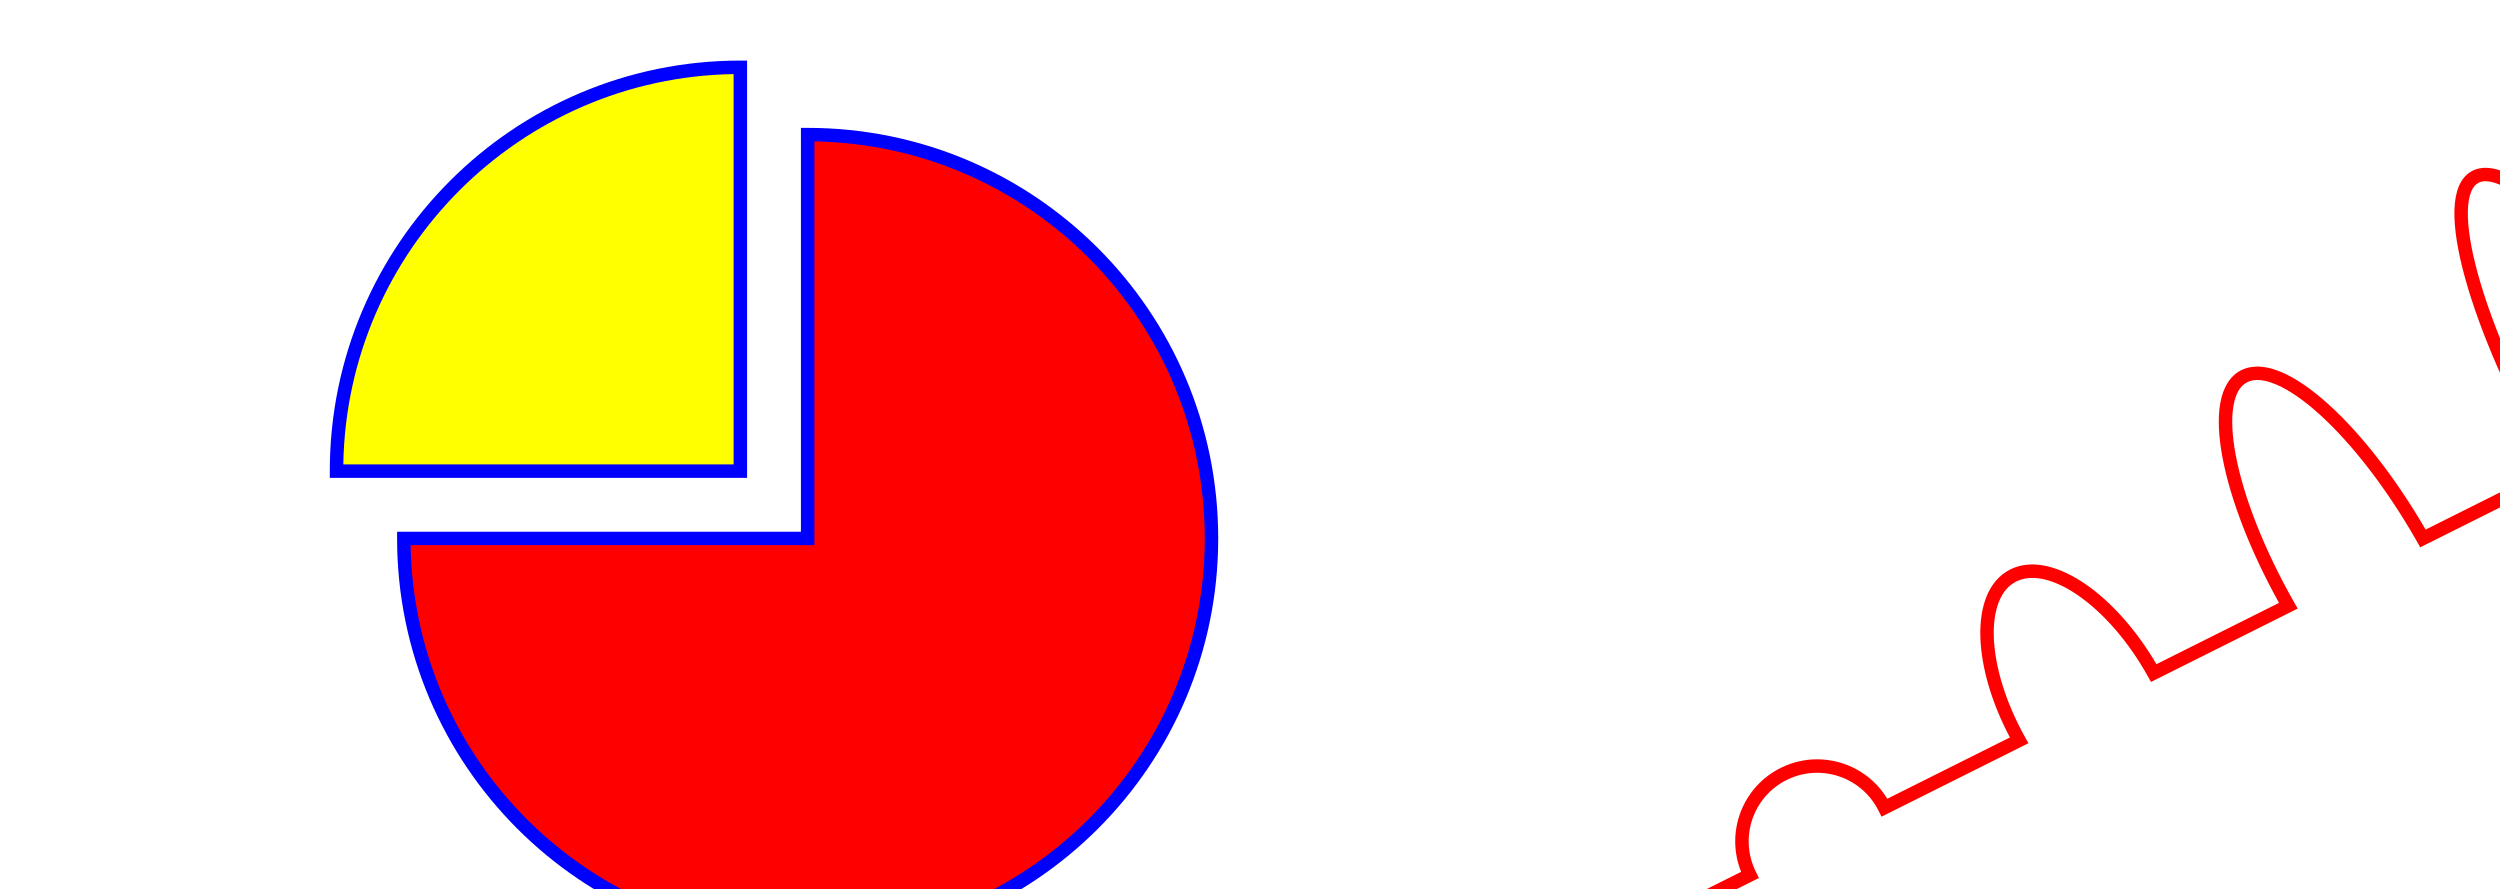
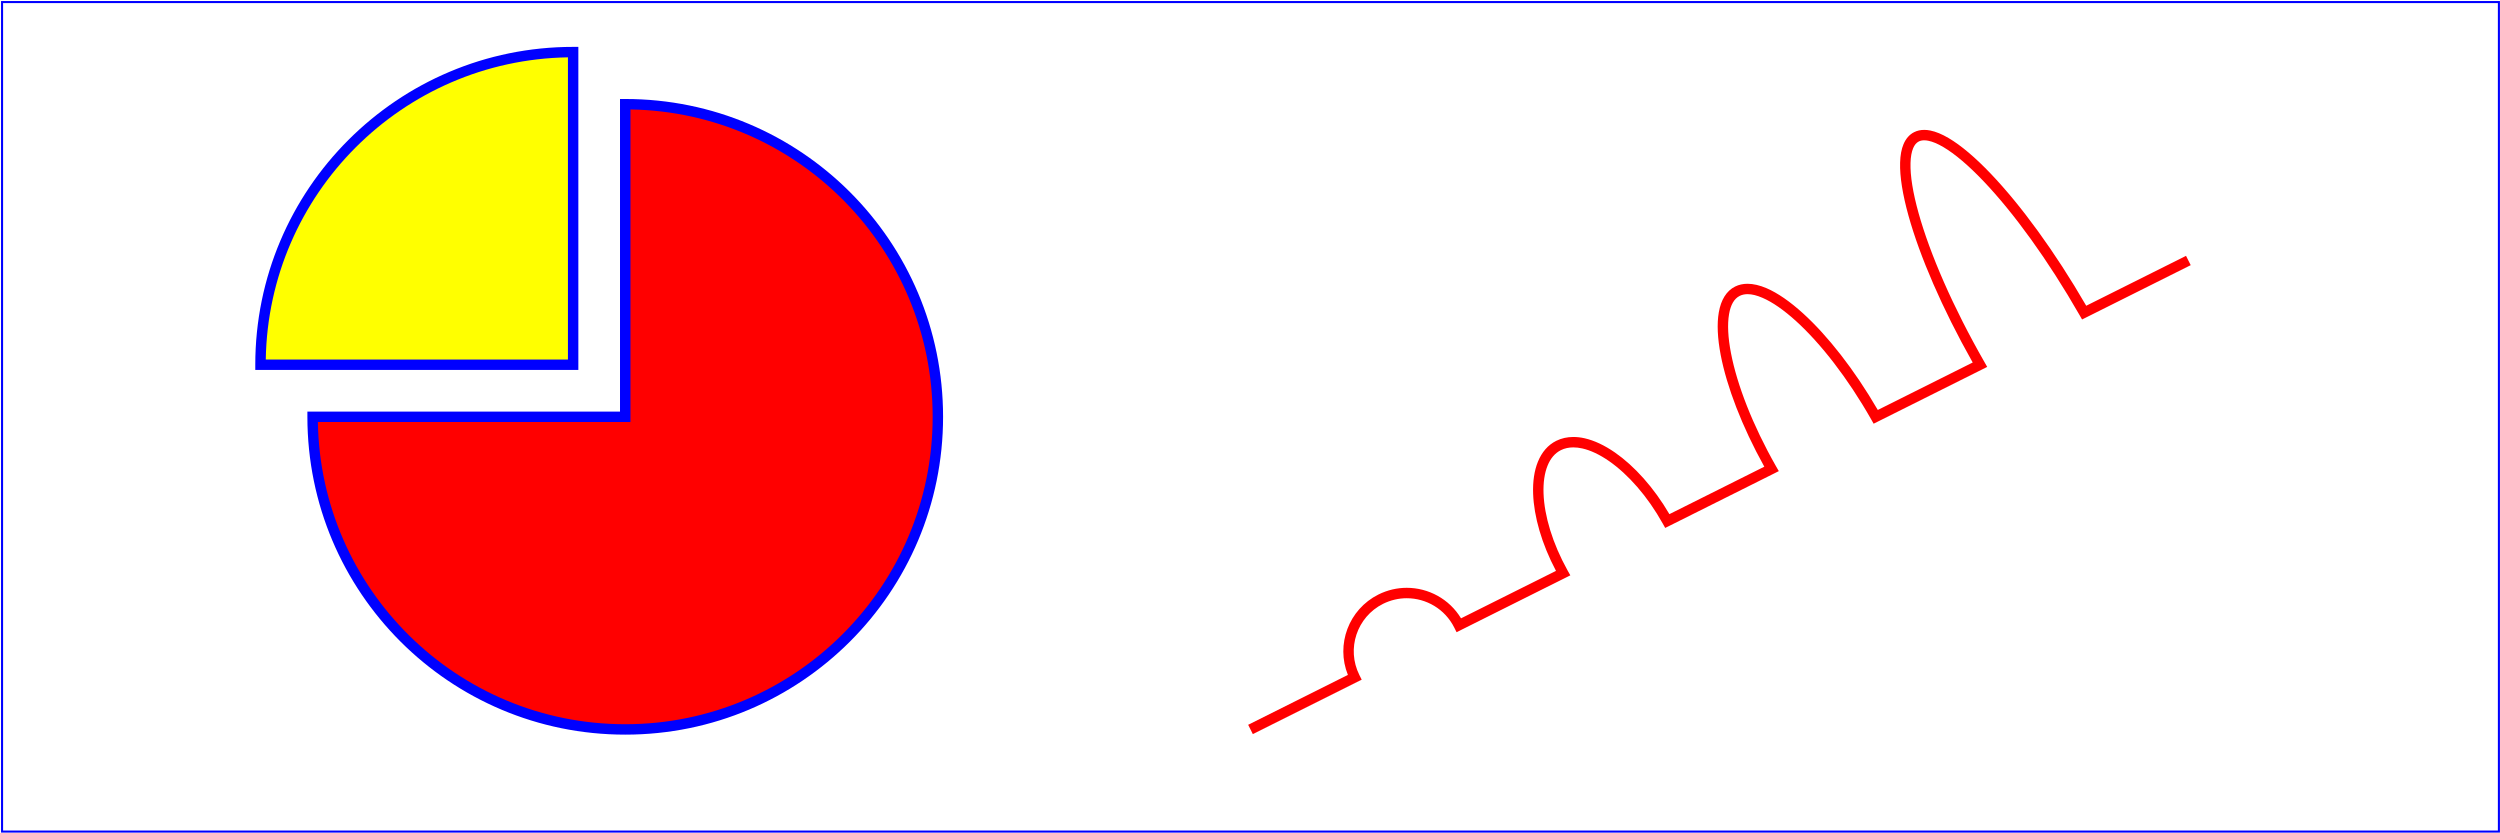
- <svg xmlns="http://www.w3.org/2000/svg">
-   <path style="fill:#ff0000;stroke:none" d="M300.0,50.0 L300.0,200.0 L150.0,200.0 C150.0,282.843 217.157,350.0 300.0,350.0 C382.843,350.0 450.0,282.843 450.0,200.0 C450.0,117.157 382.843,50.0 300.0,50.0 Z " />
-   <path style="fill:#0000ff;stroke:none" d="M302.501,52.521 C382.809,53.856 447.5,119.374 447.5,200.0 C447.5,281.462 381.462,347.5 300.0,347.5 C219.373,347.5 153.855,282.809 152.521,202.5 L302.5,202.5 L302.5,200.0 L302.5,52.521 Z M297.5,47.5 L297.5,50.0 L297.5,197.5 L147.5,197.5 L147.5,200.0 C147.5,284.224 215.776,352.5 300.0,352.5 C384.224,352.5 452.5,284.224 452.5,200.0 C452.5,115.776 384.224,47.5 300.0,47.5 Z " />
-   <path style="fill:#ffff00;stroke:none" d="M275.0,25.0 C192.157,25.0 125.0,92.157 125.0,175.0 L275.0,175.0 L275.0,25.0 Z " />
-   <path style="fill:#0000ff;stroke:none" d="M272.5,27.521 L272.5,172.5 L127.521,172.5 C128.842,93.024 193.022,28.842 272.499,27.521 Z M275.0,22.5 C190.776,22.5 122.5,90.776 122.5,175.0 L122.5,177.5 L277.5,177.5 L277.5,175.0 L277.5,25.0 L277.5,22.5 Z " />
-   <path style="fill:#ff0000;stroke:none" d="M923.256,62.328 C921.504,62.328 919.887,62.682 918.444,63.404 C916.187,64.532 914.467,66.502 913.347,69.153 C912.338,71.541 911.79,74.538 911.688,78.044 C911.495,84.691 912.892,93.383 915.713,103.519 C921.118,122.94 931.788,147.849 946.523,173.943 L946.523,173.943 L900.992,196.709 L900.992,196.709 C889.718,177.294 876.901,161.066 865.108,150.357 C858.898,144.718 852.942,140.586 847.603,138.289 C844.354,136.892 841.279,136.165 838.478,136.165 C836.312,136.165 834.309,136.6 832.515,137.496 C828.355,139.576 825.722,143.931 824.689,149.889 C823.739,155.367 824.078,162.343 825.616,170.357 C828.516,185.464 835.699,204.412 846.535,223.937 L846.535,223.937 L800.998,246.706 L800.998,246.706 C793.495,233.876 784.15,223.575 774.889,217.141 C769.902,213.677 764.918,211.322 760.235,210.281 C758.411,209.875 756.629,209.668 754.905,209.668 C751.97,209.668 749.208,210.27 746.707,211.52 C742.71,213.518 739.761,216.979 737.915,221.506 C736.165,225.797 735.399,231.063 735.608,236.96 C735.993,247.804 739.675,260.869 746.569,273.92 L746.569,273.92 L701.028,296.691 L701.028,296.691 C695.381,287.372 685.358,282.042 674.977,282.042 C670.4,282.042 665.754,283.078 661.383,285.264 C647.093,292.408 640.875,309.271 646.736,323.837 L646.736,323.837 L598.883,347.764 L601.117,352.236 L651.117,327.236 L653.354,326.119 L652.236,323.883 C645.95,311.311 651.045,296.023 663.617,289.736 C667.271,287.909 671.155,287.044 674.98,287.044 C684.316,287.044 693.304,292.2 697.764,301.117 L698.881,303.354 L701.117,302.236 L751.117,277.236 L753.459,276.067 L752.183,273.781 C744.873,260.669 740.984,247.468 740.605,236.783 C740.42,231.597 741.062,227.031 742.543,223.398 C743.928,220.001 746.036,217.446 748.942,215.993 C750.743,215.092 752.744,214.665 754.9,214.665 C756.259,214.665 757.678,214.834 759.147,215.161 C763.197,216.062 767.58,218.152 772.035,221.247 C781.163,227.587 790.5,238.093 797.817,251.219 L798.981,253.303 L801.117,252.237 L851.117,227.237 L853.479,226.061 L852.173,223.764 C840.885,203.908 833.436,184.574 830.526,169.412 C829.103,161.996 828.77,155.622 829.615,150.744 C830.378,146.347 832.006,143.341 834.75,141.969 C835.867,141.411 837.126,141.142 838.518,141.142 C840.602,141.142 842.983,141.745 845.626,142.882 C850.456,144.959 855.945,148.79 861.745,154.057 C873.558,164.784 886.535,181.372 897.827,201.236 L898.994,203.297 L901.117,202.237 L951.117,177.237 L953.486,176.058 L952.169,173.758 C936.964,147.191 925.982,121.768 920.53,102.178 C917.842,92.524 916.507,84.337 916.686,78.19 C916.77,75.3 917.183,72.921 917.952,71.101 C918.609,69.544 919.484,68.474 920.678,67.877 C921.427,67.502 922.279,67.323 923.243,67.323 C923.861,67.323 924.524,67.397 925.235,67.54 C927.329,67.962 929.725,68.98 932.384,70.542 C937.981,73.831 944.547,79.429 951.666,86.895 C966.082,102.013 982.623,124.672 997.831,151.242 L999.001,153.294 L1001.117,152.237 L1051.117,127.236 L1048.883,122.764 L1000.99,146.71 L1000.99,146.71 C985.907,120.669 969.61,98.468 955.287,83.447 C947.85,75.647 940.91,69.753 934.914,66.23 C931.777,64.387 928.855,63.169 926.217,62.637 C925.194,62.432 924.206,62.328 923.256,62.328 Z " />
+ <svg xmlns="http://www.w3.org/2000/svg" width="1199.5" height="399.5">
+   <g transform="scale(0.018303)">
+     <g id="g" />
+     <path fill="#0000ff" d="M65480,81 L65480,21772 L81,21772 L81,81 Z M27,27 L27,54 L27,21799 L27,21826 L65534,21826 L65534,21799 L65534,54 L65534,27 Z " />
+     <path fill="#ff0000" d="M16390,2731 L16390,10927 L8195,10927 C8195,15453 11864,19122 16390,19122 C20916,19122 24585,15453 24585,10927 C24585,6400 20916,2731 16390,2731 Z " />
+     <path fill="#0000ff" d="M16527,2869 C20914,2942 24449,6522 24449,10927 C24449,15377 20841,18985 16390,18985 C11985,18985 8405,15451 8333,11063 L16527,11063 L16527,10927 L16527,2869 Z M16253,2595 L16253,2731 L16253,10790 L8058,10790 L8058,10927 C8058,15528 11788,19258 16390,19258 C20992,19258 24722,15528 24722,10927 C24722,6325 20992,2595 16390,2595 Z " />
+     <path fill="#ffff00" d="M15024,1365 C10498,1365 6829,5035 6829,9561 L15024,9561 L15024,1365 Z " />
+     <path fill="#0000ff" d="M14888,1503 L14888,9424 L6967,9424 C7039,5082 10545,1575 14888,1503 Z M15024,1229 C10423,1229 6692,4959 6692,9561 L6692,9697 L15161,9697 L15161,9561 L15161,1365 L15161,1229 Z " />
+     <path fill="#ff0000" d="M50442,3405 C50346,3405 50258,3424 50179,3464 C50056,3525 49962,3633 49900,3778 C49845,3908 49815,4072 49810,4263 C49799,4627 49876,5101 50030,5655 C50325,6716 50908,8077 51713,9503 L51713,9503 L49225,10747 L49225,10747 C48609,9686 47909,8799 47265,8214 C46926,7906 46600,7680 46309,7555 C46131,7479 45963,7439 45810,7439 C45692,7439 45582,7463 45484,7512 C45257,7625 45113,7863 45057,8189 C45005,8488 45023,8869 45107,9307 C45266,10132 45658,11168 46250,12234 L46250,12234 L43762,13478 L43762,13478 C43352,12777 42842,12215 42336,11863 C42063,11674 41791,11545 41535,11488 C41436,11466 41338,11455 41244,11455 C41084,11455 40933,11488 40796,11556 C40578,11665 40417,11854 40316,12102 C40220,12336 40178,12624 40190,12946 C40211,13538 40412,14252 40789,14965 L40789,14965 L38300,16209 L38300,16209 C37992,15700 37444,15409 36877,15409 C36627,15409 36373,15466 36134,15585 C35354,15975 35014,16897 35334,17692 L35334,17692 L32720,19000 L32842,19244 L35573,17878 L35696,17817 L35635,17695 C35291,17008 35570,16173 36256,15829 C36456,15730 36668,15682 36877,15682 C37387,15682 37878,15964 38122,16451 L38183,16573 L38305,16512 L41037,15146 L41165,15082 L41095,14958 C40696,14241 40483,13520 40463,12936 C40453,12653 40488,12403 40569,12205 C40644,12019 40759,11880 40918,11800 C41017,11751 41126,11728 41244,11728 C41318,11728 41395,11737 41476,11755 C41697,11804 41936,11918 42180,12087 C42679,12434 43189,13008 43588,13725 L43652,13839 L43769,13781 L46501,12415 L46630,12350 L46558,12225 C45941,11140 45535,10084 45376,9255 C45298,8850 45280,8502 45326,8235 C45367,7995 45456,7831 45606,7756 C45667,7726 45736,7711 45812,7711 C45926,7711 46056,7744 46200,7806 C46464,7919 46764,8129 47081,8416 C47727,9003 48436,9909 49052,10994 L49116,11107 L49232,11049 L51964,9683 L52093,9618 L52022,9493 C51191,8041 50591,6652 50293,5582 C50146,5055 50073,4607 50083,4271 C50087,4114 50110,3984 50152,3884 C50188,3799 50236,3741 50301,3708 C50342,3688 50388,3678 50441,3678 C50475,3678 50511,3682 50550,3690 C50664,3713 50795,3768 50941,3854 C51246,4033 51605,4339 51994,4747 C52782,5573 53685,6811 54516,8263 L54580,8375 L54696,8317 L57428,6951 L57305,6707 L54689,8015 L54689,8015 C53865,6592 52974,5379 52192,4559 C51786,4132 51406,3810 51079,3618 C50907,3517 50748,3451 50604,3422 C50548,3410 50494,3405 50442,3405 Z " />
+   </g>
</svg>
